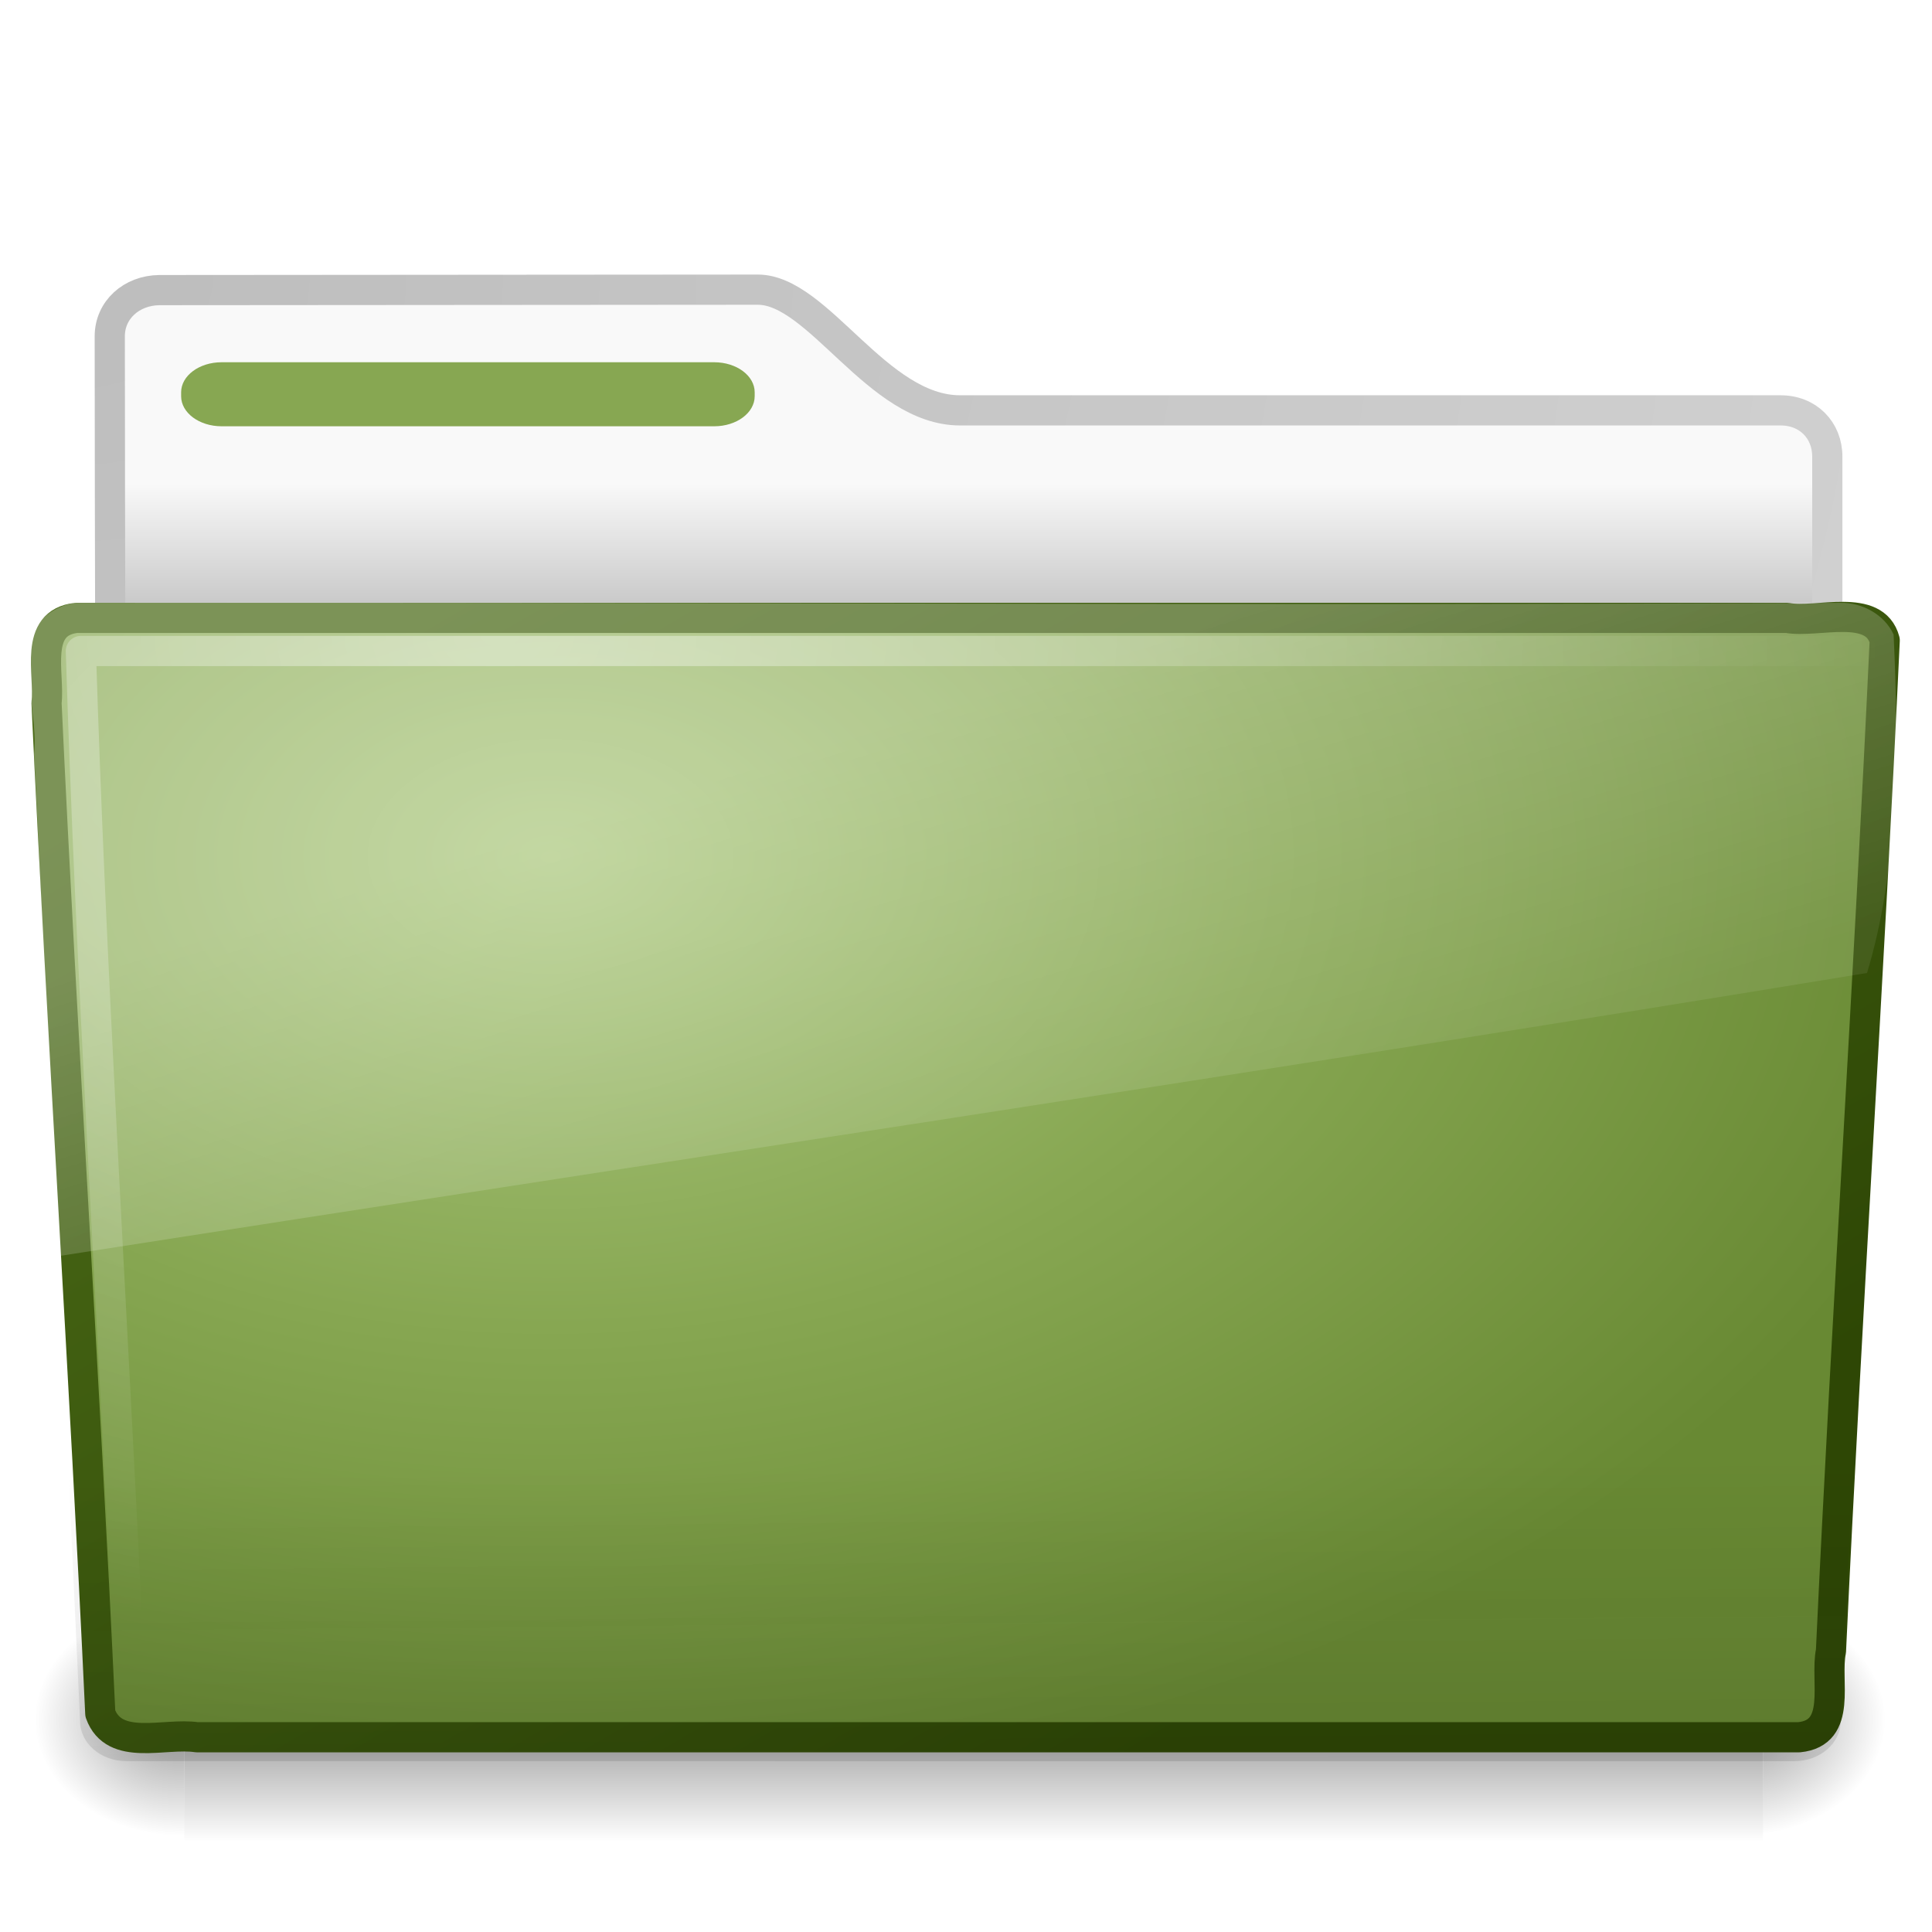
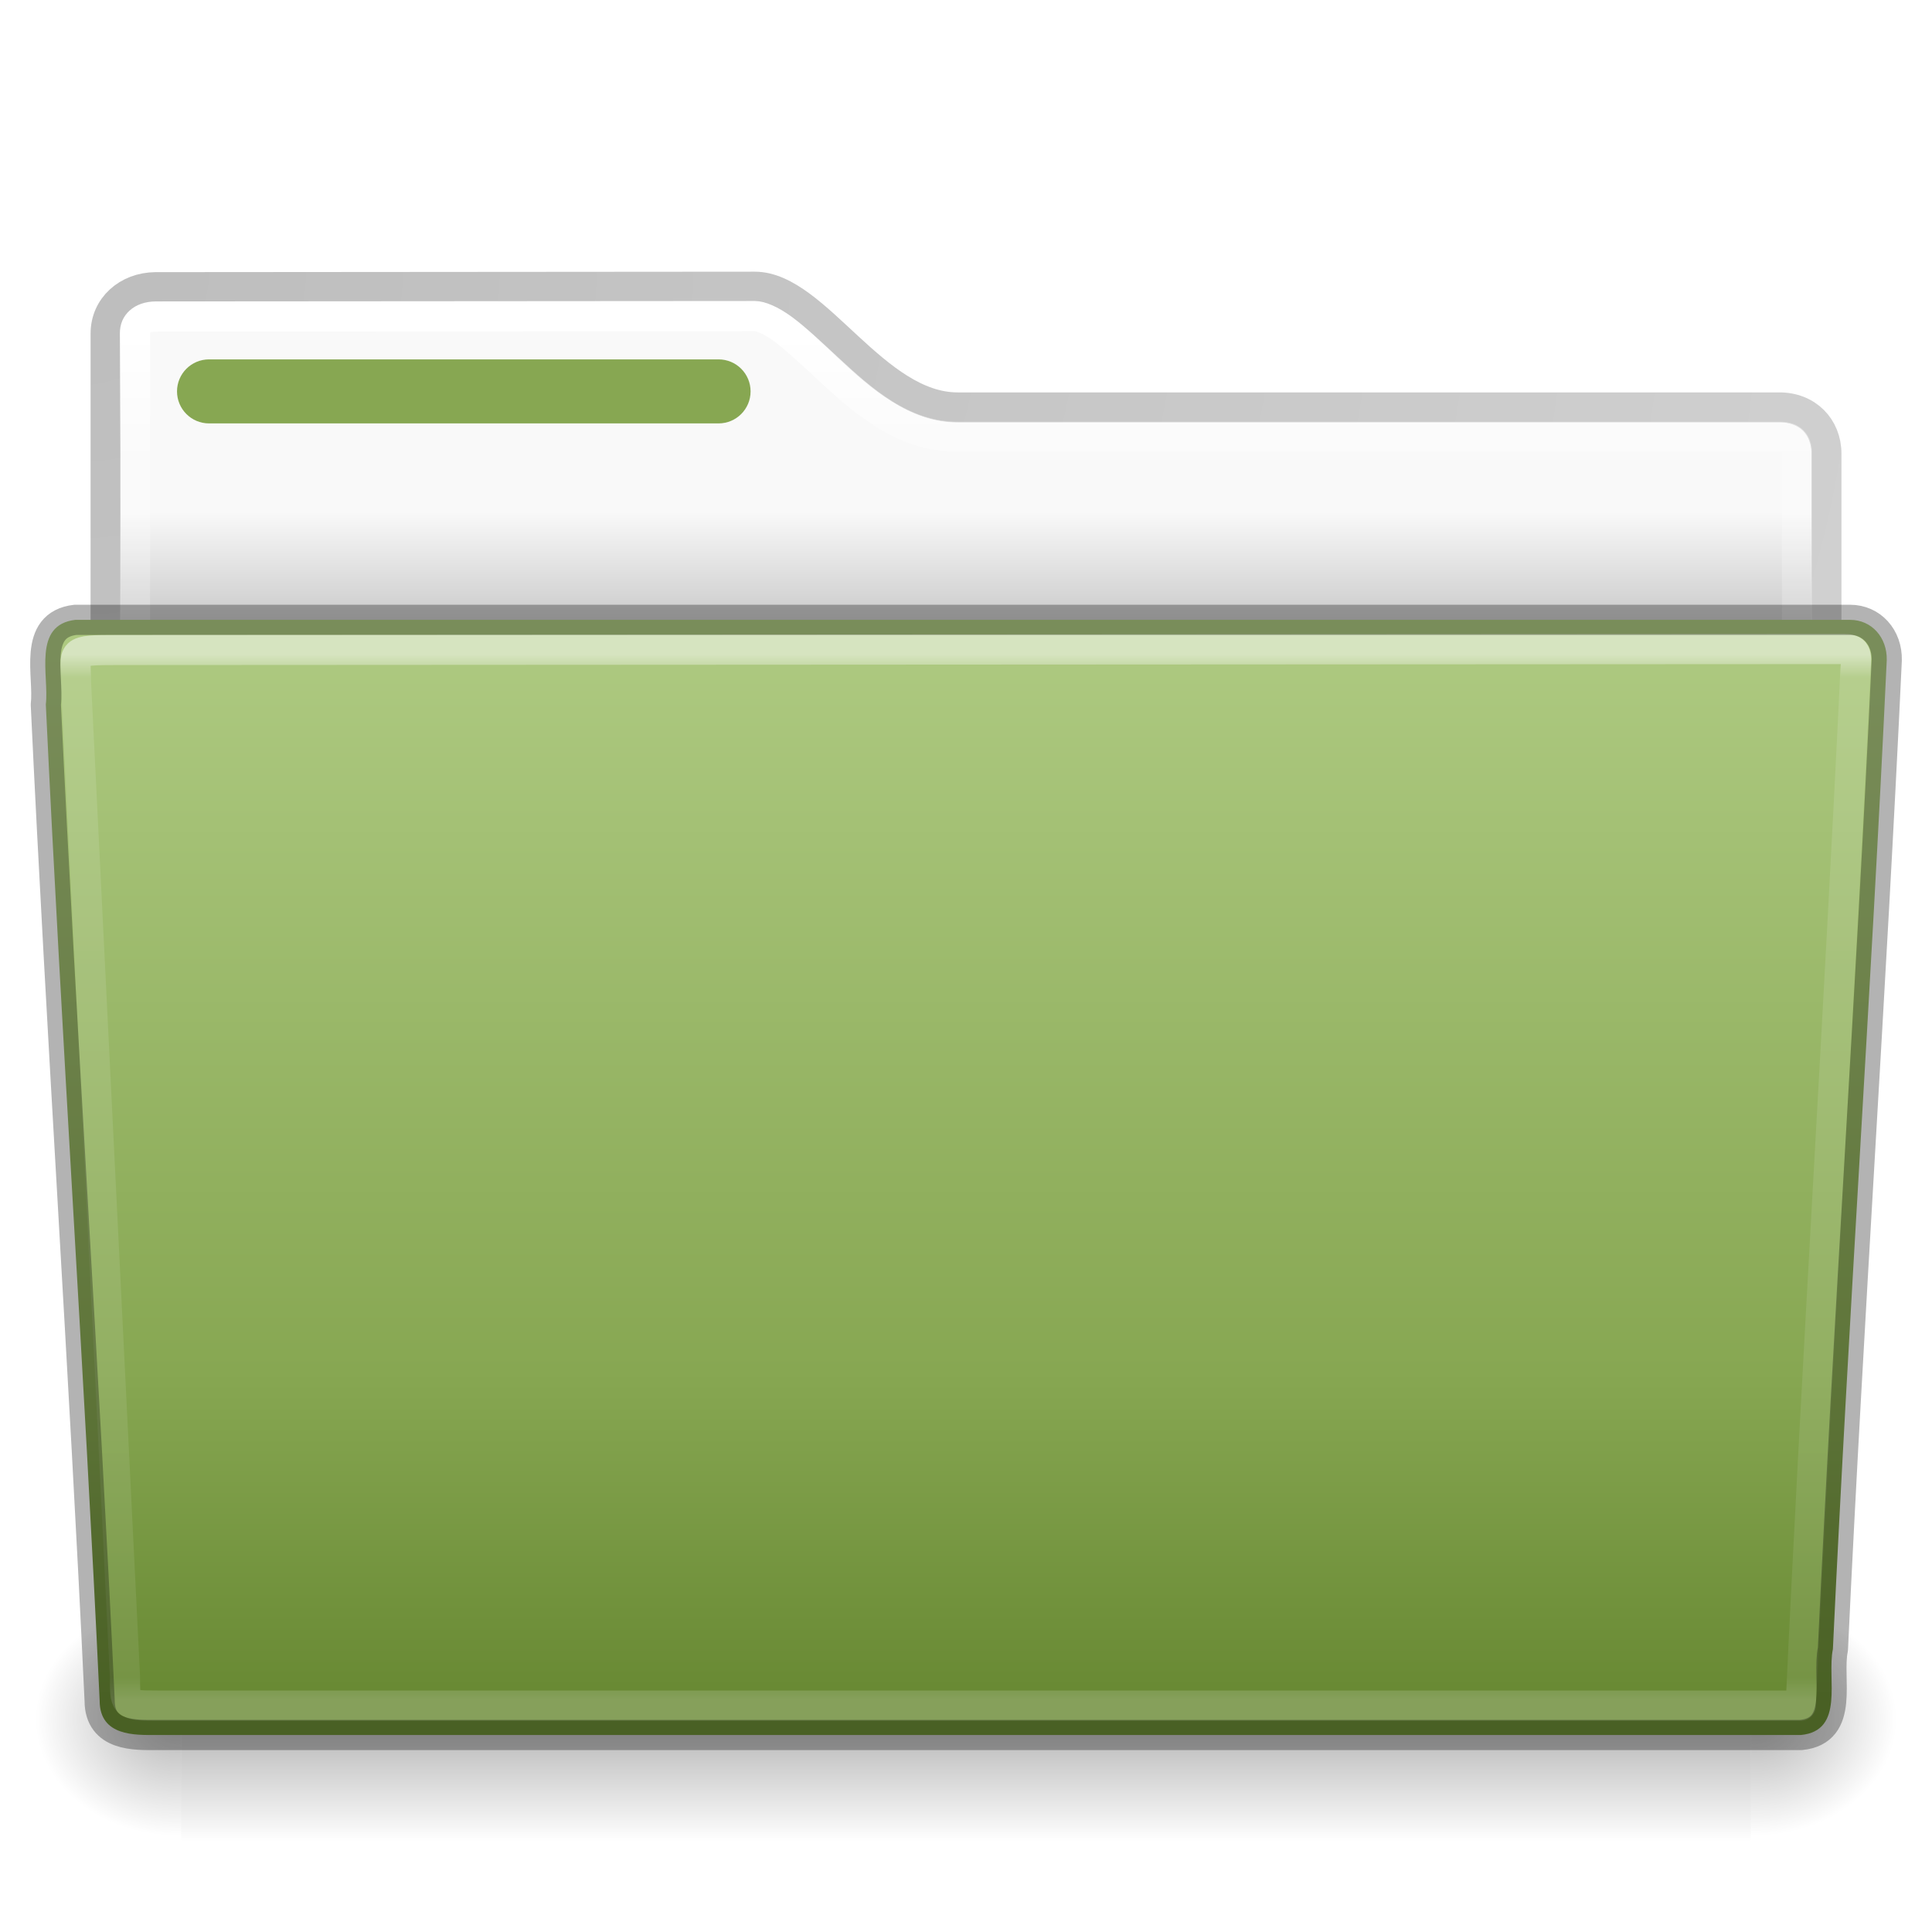
- <svg xmlns="http://www.w3.org/2000/svg" id="svg2906" height="64" width="64" version="1.0">
-   <defs id="defs2908">
-     <radialGradient id="radialGradient2904" gradientUnits="userSpaceOnUse" cy="5.017" cx="3" gradientTransform="matrix(-1.7093e-8 2.28 -2.8952 -1.9417e-8 16.801 2.2898)" r="21">
-       <stop id="stop3486" style="stop-color:#bdbdbd" offset="0" />
-       <stop id="stop3488" style="stop-color:#d0d0d0" offset="1" />
+ <svg xmlns="http://www.w3.org/2000/svg" xmlns:xlink="http://www.w3.org/1999/xlink" version="1.1" width="64" height="64" id="svg22774">
+   <defs id="defs22776">
+     <linearGradient id="linearGradient4583">
+       <stop offset="0" style="stop-color:#ffffff;stop-opacity:1" id="stop4585" />
+       <stop offset="0.239" style="stop-color:#ffffff;stop-opacity:0.235" id="stop4587" />
+       <stop offset="0.979" style="stop-color:#ffffff;stop-opacity:0.157" id="stop4589" />
+       <stop offset="1" style="stop-color:#ffffff;stop-opacity:0.392" id="stop4591" />
+     </linearGradient>
+     <linearGradient x1="97.539" y1="16.962" x2="97.539" y2="44.261" id="linearGradient5962" xlink:href="#linearGradient8272-8-8" gradientUnits="userSpaceOnUse" gradientTransform="matrix(1.321028,0,0,1.26798,-70.72988,0.1738103)" />
+     <linearGradient id="linearGradient8272-8-8">
+       <stop id="stop8274-4" style="stop-color:#ffffff;stop-opacity:1" offset="0" />
+       <stop id="stop8276-5" style="stop-color:#ffffff;stop-opacity:0.235" offset="0.022" />
+       <stop id="stop8278-0" style="stop-color:#ffffff;stop-opacity:0.157" offset="0.979" />
+       <stop id="stop8280-5-9" style="stop-color:#ffffff;stop-opacity:0.392" offset="1" />
+     </linearGradient>
+     <radialGradient cx="605.714" cy="486.648" r="117.143" fx="605.714" fy="486.648" id="radialGradient5950" xlink:href="#linearGradient5060-820-8" gradientUnits="userSpaceOnUse" gradientTransform="matrix(-0.04016195,0,0,0.0329426,30.20468,40.92132)" />
+     <linearGradient id="linearGradient5060-820-8">
+       <stop id="stop2681-37" style="stop-color:#000000;stop-opacity:1" offset="0" />
+       <stop id="stop2683-05" style="stop-color:#000000;stop-opacity:0" offset="1" />
+     </linearGradient>
+     <linearGradient x1="302.857" y1="366.648" x2="302.857" y2="609.505" id="linearGradient5946" xlink:href="#linearGradient5048-585-1" gradientUnits="userSpaceOnUse" gradientTransform="matrix(0.1076923,0,0,0.03294117,-6.922415,40.92219)" />
+     <linearGradient id="linearGradient5048-585-1">
+       <stop id="stop2667-0" style="stop-color:#000000;stop-opacity:0" offset="0" />
+       <stop id="stop2669-91" style="stop-color:#000000;stop-opacity:1" offset="0.5" />
+       <stop id="stop2671-6" style="stop-color:#000000;stop-opacity:0" offset="1" />
+     </linearGradient>
+     <radialGradient cx="605.714" cy="486.648" r="117.143" fx="605.714" fy="486.648" id="radialGradient5942" xlink:href="#linearGradient5060-820-8" gradientUnits="userSpaceOnUse" gradientTransform="matrix(0.04016195,0,0,0.0329426,33.79665,40.92132)" />
+     <linearGradient x1="117.774" y1="9.307" x2="117.774" y2="23.051" id="linearGradient5938" xlink:href="#linearGradient4583" gradientUnits="userSpaceOnUse" gradientTransform="matrix(1.274967,0,0,1.218292,-129.1585,-0.3392097)" />
+     <linearGradient id="linearGradient6404-7-5-7">
+       <stop id="stop6406-1-8-2" style="stop-color:#f9f9f9;stop-opacity:1" offset="0" />
+       <stop id="stop6408-9-6-4" style="stop-color:#c9c9c9;stop-opacity:1" offset="1" />
+     </linearGradient>
+     <linearGradient x1="62.989" y1="14.091" x2="62.989" y2="16.998" id="linearGradient22772" xlink:href="#linearGradient6404-7-5-7" gradientUnits="userSpaceOnUse" gradientTransform="matrix(1.313553,0,0,1.290055,-117.485,-1.22186)" />
+     <linearGradient gradientTransform="matrix(1.255384,0,0,1.300219,1.871663,-0.6536309)" gradientUnits="userSpaceOnUse" xlink:href="#radialGradient2444" id="linearGradient12481" y2="43.761" x2="35.793" y1="17.118" x1="35.793" />
+     <radialGradient r="23.097" gradientTransform="matrix(1.5647,-9.5143e-8,6.1772e-8,1.0159,-59.14917,8.1461)" cx="63.969" cy="14.113" gradientUnits="userSpaceOnUse" id="radialGradient2444">
+       <stop offset="0" style="stop-color:#ADC980" id="stop3618" />
+       <stop offset="0.688" style="stop-color:#87A752" id="stop3270" />
+       <stop offset="1" style="stop-color:#688933" id="stop3620" />
    </radialGradient>
-     <linearGradient id="linearGradient2902" y2="16.19" gradientUnits="userSpaceOnUse" x2="62.989" gradientTransform="matrix(1.3408 0 0 1.33 -68.673 -1.51)" y1="13.183" x1="62.989">
-       <stop id="stop6406" style="stop-color:#f9f9f9" offset="0" />
-       <stop id="stop6408" style="stop-color:#c9c9c9" offset="1" />
-     </linearGradient>
-     <radialGradient id="radialGradient2880" gradientUnits="userSpaceOnUse" cy="486.65" cx="605.71" gradientTransform="matrix(-.03213 0 0 .037059 23.363 25.412)" r="117.14">
-       <stop id="stop2681" offset="0" />
-       <stop id="stop2683" style="stop-opacity:0" offset="1" />
+     <radialGradient r="21" gradientTransform="matrix(-1.7124244e-8,2.28,-2.900492,-1.9417e-8,16.68933,2.19483)" cx="3" cy="5.017" gradientUnits="userSpaceOnUse" id="radialGradient2904-1">
+       <stop offset="0" style="stop-color:#bdbdbd" id="stop3486-2" />
+       <stop offset="1" style="stop-color:#d0d0d0" id="stop3488-7" />
    </radialGradient>
-     <radialGradient id="radialGradient2878" gradientUnits="userSpaceOnUse" cy="486.65" cx="605.71" gradientTransform="matrix(.03213 0 0 .037059 24.637 25.412)" r="117.14">
-       <stop id="stop2675" offset="0" />
-       <stop id="stop2677" style="stop-opacity:0" offset="1" />
-     </radialGradient>
-     <linearGradient id="linearGradient2876" y2="609.51" gradientUnits="userSpaceOnUse" x2="302.86" gradientTransform="matrix(.08284 0 0 .037059 -5.9408 25.412)" y1="366.65" x1="302.86">
-       <stop id="stop2667" style="stop-opacity:0" offset="0" />
-       <stop id="stop2669" offset=".5" />
-       <stop id="stop2671" style="stop-opacity:0" offset="1" />
-     </linearGradient>
-     <linearGradient id="linearGradient2895" y2="15.944" gradientUnits="userSpaceOnUse" x2="65.34" gradientTransform="matrix(1.3408 0 0 1.3265 -72.463 -1.6032)" y1="45.114" x1="82.453">
-       <stop id="stop3624-5" style="stop-color:#2E4705" offset="0" />
-       <stop id="stop3626-7" style="stop-color:#4A6A17" offset="1" />
-     </linearGradient>
-     <radialGradient id="radialGradient2893" gradientUnits="userSpaceOnUse" cy="14.113" cx="63.969" gradientTransform="matrix(2.0979 -1.262e-7 8.2824e-8 1.3475 -115.97 9.3537)" r="23.097">
-       <stop id="stop3618-2" style="stop-color:#ADC980" offset="0" />
-       <stop id="stop2559" style="stop-color:#87A752" offset=".5" />
-       <stop id="stop3620-1" style="stop-color:#688933" offset="1" />
-     </radialGradient>
-     <linearGradient id="linearGradient2890" y2="36.658" gradientUnits="userSpaceOnUse" x2="22.809" gradientTransform="matrix(1.5348 0 0 1.327 -5.0206 -.048542)" y1="49.629" x1="22.935">
-       <stop id="stop2661" style="stop-color:#0a0a0a;stop-opacity:.498" offset="0" />
-       <stop id="stop2663" style="stop-color:#0a0a0a;stop-opacity:0" offset="1" />
-     </linearGradient>
-     <radialGradient id="radialGradient2887" gradientUnits="userSpaceOnUse" cy="8.302" cx="7.265" gradientTransform="matrix(0 1.6066 -2.1817 0 34.686 9.2848)" r="20.98">
-       <stop id="stop2693" style="stop-color:#fff;stop-opacity:0.4" offset="0" />
-       <stop id="stop2695" style="stop-color:#fff;stop-opacity:0" offset="1" />
-     </radialGradient>
-     <linearGradient id="linearGradient2884" y2="33.955" gradientUnits="userSpaceOnUse" x2="15.215" gradientTransform="matrix(1.3408 0 0 1.33 -.37331 -1.31)" y1="22.292" x1="11.566">
-       <stop id="stop2687" style="stop-color:#fff;stop-opacity:.275" offset="0" />
-       <stop id="stop2689" style="stop-color:#fff;stop-opacity:.078" offset="1" />
-     </linearGradient>
  </defs>
-   <g id="layer1">
-     <path id="path2856" style="stroke-linejoin:round;stroke:url(#radialGradient2904);stroke-linecap:round;fill:url(#linearGradient2902)" d="m5.281 9.61c-0.925 0.01-1.645 0.655-1.645 1.53 0 7.334 0.043 12.953 0 19.618 1.925 0 56.896-4.936 56.896-7.054v-8.58c0-0.875-0.643-1.54-1.569-1.53h-27.158c-2.745 0-4.691-3.999-6.704-3.999l-19.82 0.015z" />
-     <g id="g2858" style="opacity:.4" transform="matrix(1.2849 0 0 .88667 .96746 18.44)">
-       <rect id="rect2860" style="fill:url(#linearGradient2876)" height="9" width="40.7" y="39" x="4" />
-       <path id="path2862" style="fill:url(#radialGradient2878)" d="m44.7 39v9c1.655 0.017 4-2.017 4-4.501s-1.846-4.499-4-4.499z" />
-       <path id="path2864" style="fill:url(#radialGradient2880)" d="m4 39v9c-1.655 0.017-4-2.017-4-4.501s1.846-4.499 4-4.499z" />
-     </g>
-     <path id="path2866" style="stroke-linejoin:round;stroke:url(#linearGradient2895);stroke-linecap:round;stroke-width:.999;fill:url(#radialGradient2893)" d="m2.526 20.468c-1.438 0.164-0.87 1.86-0.985 2.814 0.526 11.235 1.258 22.244 1.781 33.479 0.458 1.281 2.138 0.625 3.202 0.788h53.07c1.46-0.142 0.853-1.868 1.059-2.855 0.526-11.236 1.258-22.244 1.781-33.48-0.337-1.265-2.238-0.562-3.235-0.746h-56.673-0z" />
-     <path id="path2868" style="opacity:.4;fill:url(#linearGradient2890)" d="m2.386 19.857h58.855c0.851 0 1.402 0.592 1.402 1.327l-1.668 35.829c0 0.735-0.685 1.327-1.535 1.327h-55.252c-0.85 0-1.535-0.592-1.535-1.327l-1.668-35.829c0-0.736 0.551-1.327 1.401-1.327z" />
-     <path id="path2870" style="stroke-linejoin:round;stroke:url(#radialGradient2887);stroke-linecap:round;fill:none" d="m61.673 21.565h-58.994c0.321 10.435 1.034 21.751 1.55 32.627" />
-     <path id="path2872" style="fill:url(#linearGradient2884)" d="m60.967 19.97c-19.508 0.098-39.023-0.028-58.533 0-2.422 0.547-1.119 3.281-1.304 5.016 0.298 5.537 0.433 11.099 0.832 16.621 20.112-3.143 40.125-6.128 59.885-9.376 1.047-3.44 1.056-7.542 0.881-11.211-0.307-0.671-1.055-1.065-1.761-1.05z" />
-     <rect id="rect2874" style="display:block;fill:#87A752" rx="1.341" ry=".996" height="2.121" width="19" y="12" x="6" />
-   </g>
+   <path id="path2856-0" style="fill:none;stroke:url(#radialGradient2904-1);stroke-width:1;stroke-linecap:round;stroke-linejoin:round" d="M 5.148,9.515 C 4.221,9.525 3.501,10.17 3.501,11.045 L 3.5,24 l 57,0 6.7e-4,-8.971 c 6.5e-5,-0.875 -0.644,-1.54 -1.572,-1.53 l -27.208,0 c -2.75,0 -4.7,-3.999 -6.716,-3.999 L 5.149,9.515 Z" />
+   <path style="color:#000000;clip-rule:nonzero;display:inline;overflow:visible;visibility:visible;opacity:1;isolation:auto;mix-blend-mode:normal;color-interpolation:sRGB;color-interpolation-filters:linearRGB;solid-color:#000000;solid-opacity:1;fill:url(#linearGradient22772);fill-opacity:1;fill-rule:nonzero;stroke:none;stroke-width:1;stroke-linecap:butt;stroke-linejoin:miter;stroke-miterlimit:4;stroke-dasharray:none;stroke-dashoffset:0;stroke-opacity:1;marker:none;color-rendering:auto;image-rendering:auto;shape-rendering:auto;text-rendering:auto;enable-background:accumulate" d="M 25.006,9.996 5.154,10.01 c -0.7,0.008 -1.158,0.432 -1.158,1.035 l 0,12.475 56.008,0.262 0,-8.752 c 4.7e-5,-0.632 -0.38,-1.041 -1.068,-1.033 l -0.006,0 -27.209,0 c -1.615,0 -2.876,-1.123 -3.969,-2.133 -0.547,-0.505 -1.058,-0.994 -1.527,-1.34 -0.469,-0.346 -0.878,-0.527 -1.219,-0.527 z" id="path4502" />
+   <rect id="rect2874" style="color:#000000;clip-rule:nonzero;display:block;overflow:visible;visibility:visible;opacity:1;isolation:auto;mix-blend-mode:normal;color-interpolation:sRGB;color-interpolation-filters:linearRGB;solid-color:#000000;solid-opacity:1;fill:#87a752;fill-opacity:1;fill-rule:nonzero;stroke-width:1;stroke-linecap:butt;stroke-linejoin:miter;stroke-miterlimit:4;stroke-dasharray:none;stroke-dashoffset:0;stroke-opacity:1;color-rendering:auto;image-rendering:auto;shape-rendering:auto;text-rendering:auto;enable-background:accumulate" rx="1.061" ry="1.061" height="2.121" width="19" y="11.905" x="5.864" />
+   <path style="color:#000000;clip-rule:nonzero;display:inline;overflow:visible;visibility:visible;opacity:1;isolation:auto;mix-blend-mode:normal;color-interpolation:sRGB;color-interpolation-filters:linearRGB;solid-color:#000000;solid-opacity:1;fill:none;fill-opacity:1;fill-rule:nonzero;stroke:url(#linearGradient5938);stroke-width:1;stroke-linecap:round;stroke-linejoin:round;stroke-miterlimit:4;stroke-dasharray:none;stroke-dashoffset:0;stroke-opacity:1;marker:none;color-rendering:auto;image-rendering:auto;shape-rendering:auto;text-rendering:auto;enable-background:accumulate" id="path4581" d="m 25.006,10.471 -19.846,0.014 c -0.255,0.003 -0.425,0.078 -0.529,0.172 -0.104,0.094 -0.16,0.207 -0.16,0.389 l 0,12.002 55.059,0.258 0,-8.275 c 1.6e-5,-0.221 -0.059,-0.342 -0.137,-0.42 -0.078,-0.078 -0.201,-0.141 -0.451,-0.139 a 0.475,0.475 0 0 1 -0.006,0 l -0.006,0 -27.209,0 c -1.835,0 -3.193,-1.244 -4.291,-2.258 -0.55,-0.508 -1.057,-0.99 -1.486,-1.307 -0.427,-0.315 -0.766,-0.436 -0.938,-0.436 z" />
+   <path style="display:inline;overflow:visible;visibility:visible;opacity:0.3;fill:url(#radialGradient5942);fill-opacity:1;fill-rule:nonzero;stroke:none;stroke-width:1;marker:none" id="path3411" d="m 58.001,53 c 0,0 0,8 0,8 2.068,0.015 5,-1.792 5,-4 0,-2.208 -2.308,-3.999 -5,-3.999 z" />
+   <rect style="display:inline;overflow:visible;visibility:visible;opacity:0.3;fill:url(#linearGradient5946);fill-opacity:1;fill-rule:nonzero;stroke:none;stroke-width:1;marker:none" id="rect4173-14" y="53" x="6.001" height="8" width="52" />
+   <path style="display:inline;overflow:visible;visibility:visible;opacity:0.3;fill:url(#radialGradient5950);fill-opacity:1;fill-rule:nonzero;stroke:none;stroke-width:1;marker:none" id="path5018-7" d="m 6.001,53 c 0,0 0,8 0,8 -2.068,0.015 -5,-1.792 -5,-4 0,-2.208 2.308,-3.999 5,-3.999 z" />
+   <path style="color:#000000;display:inline;overflow:visible;visibility:visible;fill:url(#linearGradient12481);fill-opacity:1;fill-rule:nonzero;stroke:none;stroke-width:1;marker:none;enable-background:accumulate;clip-rule:nonzero;opacity:1;isolation:auto;mix-blend-mode:normal;color-interpolation:sRGB;color-interpolation-filters:linearRGB;solid-color:#000000;solid-opacity:1;stroke-linecap:butt;stroke-linejoin:miter;stroke-miterlimit:4;stroke-dasharray:none;stroke-dashoffset:0;stroke-opacity:1;filter-blend-mode:normal;filter-gaussianBlur-deviation:0;color-rendering:auto;image-rendering:auto;shape-rendering:auto;text-rendering:auto" id="path3388-0" d="m 2.504,20.532 c -1.44,0.163 -0.871,1.853 -0.986,2.803 0.527,11.193 1.26,21.809 1.783,33.002 0,1.19 1.195,1.137 1.865,1.137 0,0 36.774,0 54.491,0 1.463,-0.141 0.855,-1.86 1.06,-2.844 0.527,-11.193 1.26,-21.569 1.784,-32.762 0.018,-0.752 -0.501,-1.335 -1.215,-1.335 0,0 -39.863,0 -58.782,0 z" />
+   <path style="color:#000000;display:inline;overflow:visible;visibility:visible;opacity:0.5;fill:none;stroke:url(#linearGradient5962);stroke-width:1;stroke-linecap:round;stroke-linejoin:round;stroke-miterlimit:4;stroke-dasharray:none;stroke-dashoffset:0;stroke-opacity:1;marker:none;enable-background:accumulate" id="path3290" d="M 61.069,21.5 3.951,21.531 c -1.709,0 -1.434,0.034 -1.434,1.076 l 1.621,32.914 c 0.016,0.943 -0.066,0.979 1.073,0.979 0,0 36.778,0 54.44,0 0.54,-11.582 1.258,-22.682 1.815,-34.322 0.052,-0.555 0.013,-0.678 -0.396,-0.678 z" />
+   <path style="color:#000000;display:inline;overflow:visible;visibility:visible;opacity:0.3;fill:none;stroke:#000000;stroke-width:1;stroke-linecap:round;stroke-linejoin:round;stroke-miterlimit:4;stroke-dasharray:none;stroke-dashoffset:0;stroke-opacity:1;marker:none;enable-background:accumulate;clip-rule:nonzero;isolation:auto;mix-blend-mode:normal;color-interpolation:sRGB;color-interpolation-filters:linearRGB;solid-color:#000000;solid-opacity:1;fill-opacity:1;fill-rule:nonzero;filter-blend-mode:normal;filter-gaussianBlur-deviation:0;color-rendering:auto;image-rendering:auto;shape-rendering:auto;text-rendering:auto" id="path3388-0-1" d="m 2.504,20.532 c -1.44,0.163 -0.871,1.853 -0.986,2.803 0.527,11.193 1.26,21.809 1.783,33.002 0,1.19 1.195,1.137 1.865,1.137 0,0 36.774,0 54.491,0 1.463,-0.141 0.855,-1.86 1.06,-2.844 0.527,-11.193 1.26,-21.569 1.784,-32.762 0.018,-0.752 -0.501,-1.335 -1.215,-1.335 0,0 -39.863,0 -58.782,0 z" />
</svg>
